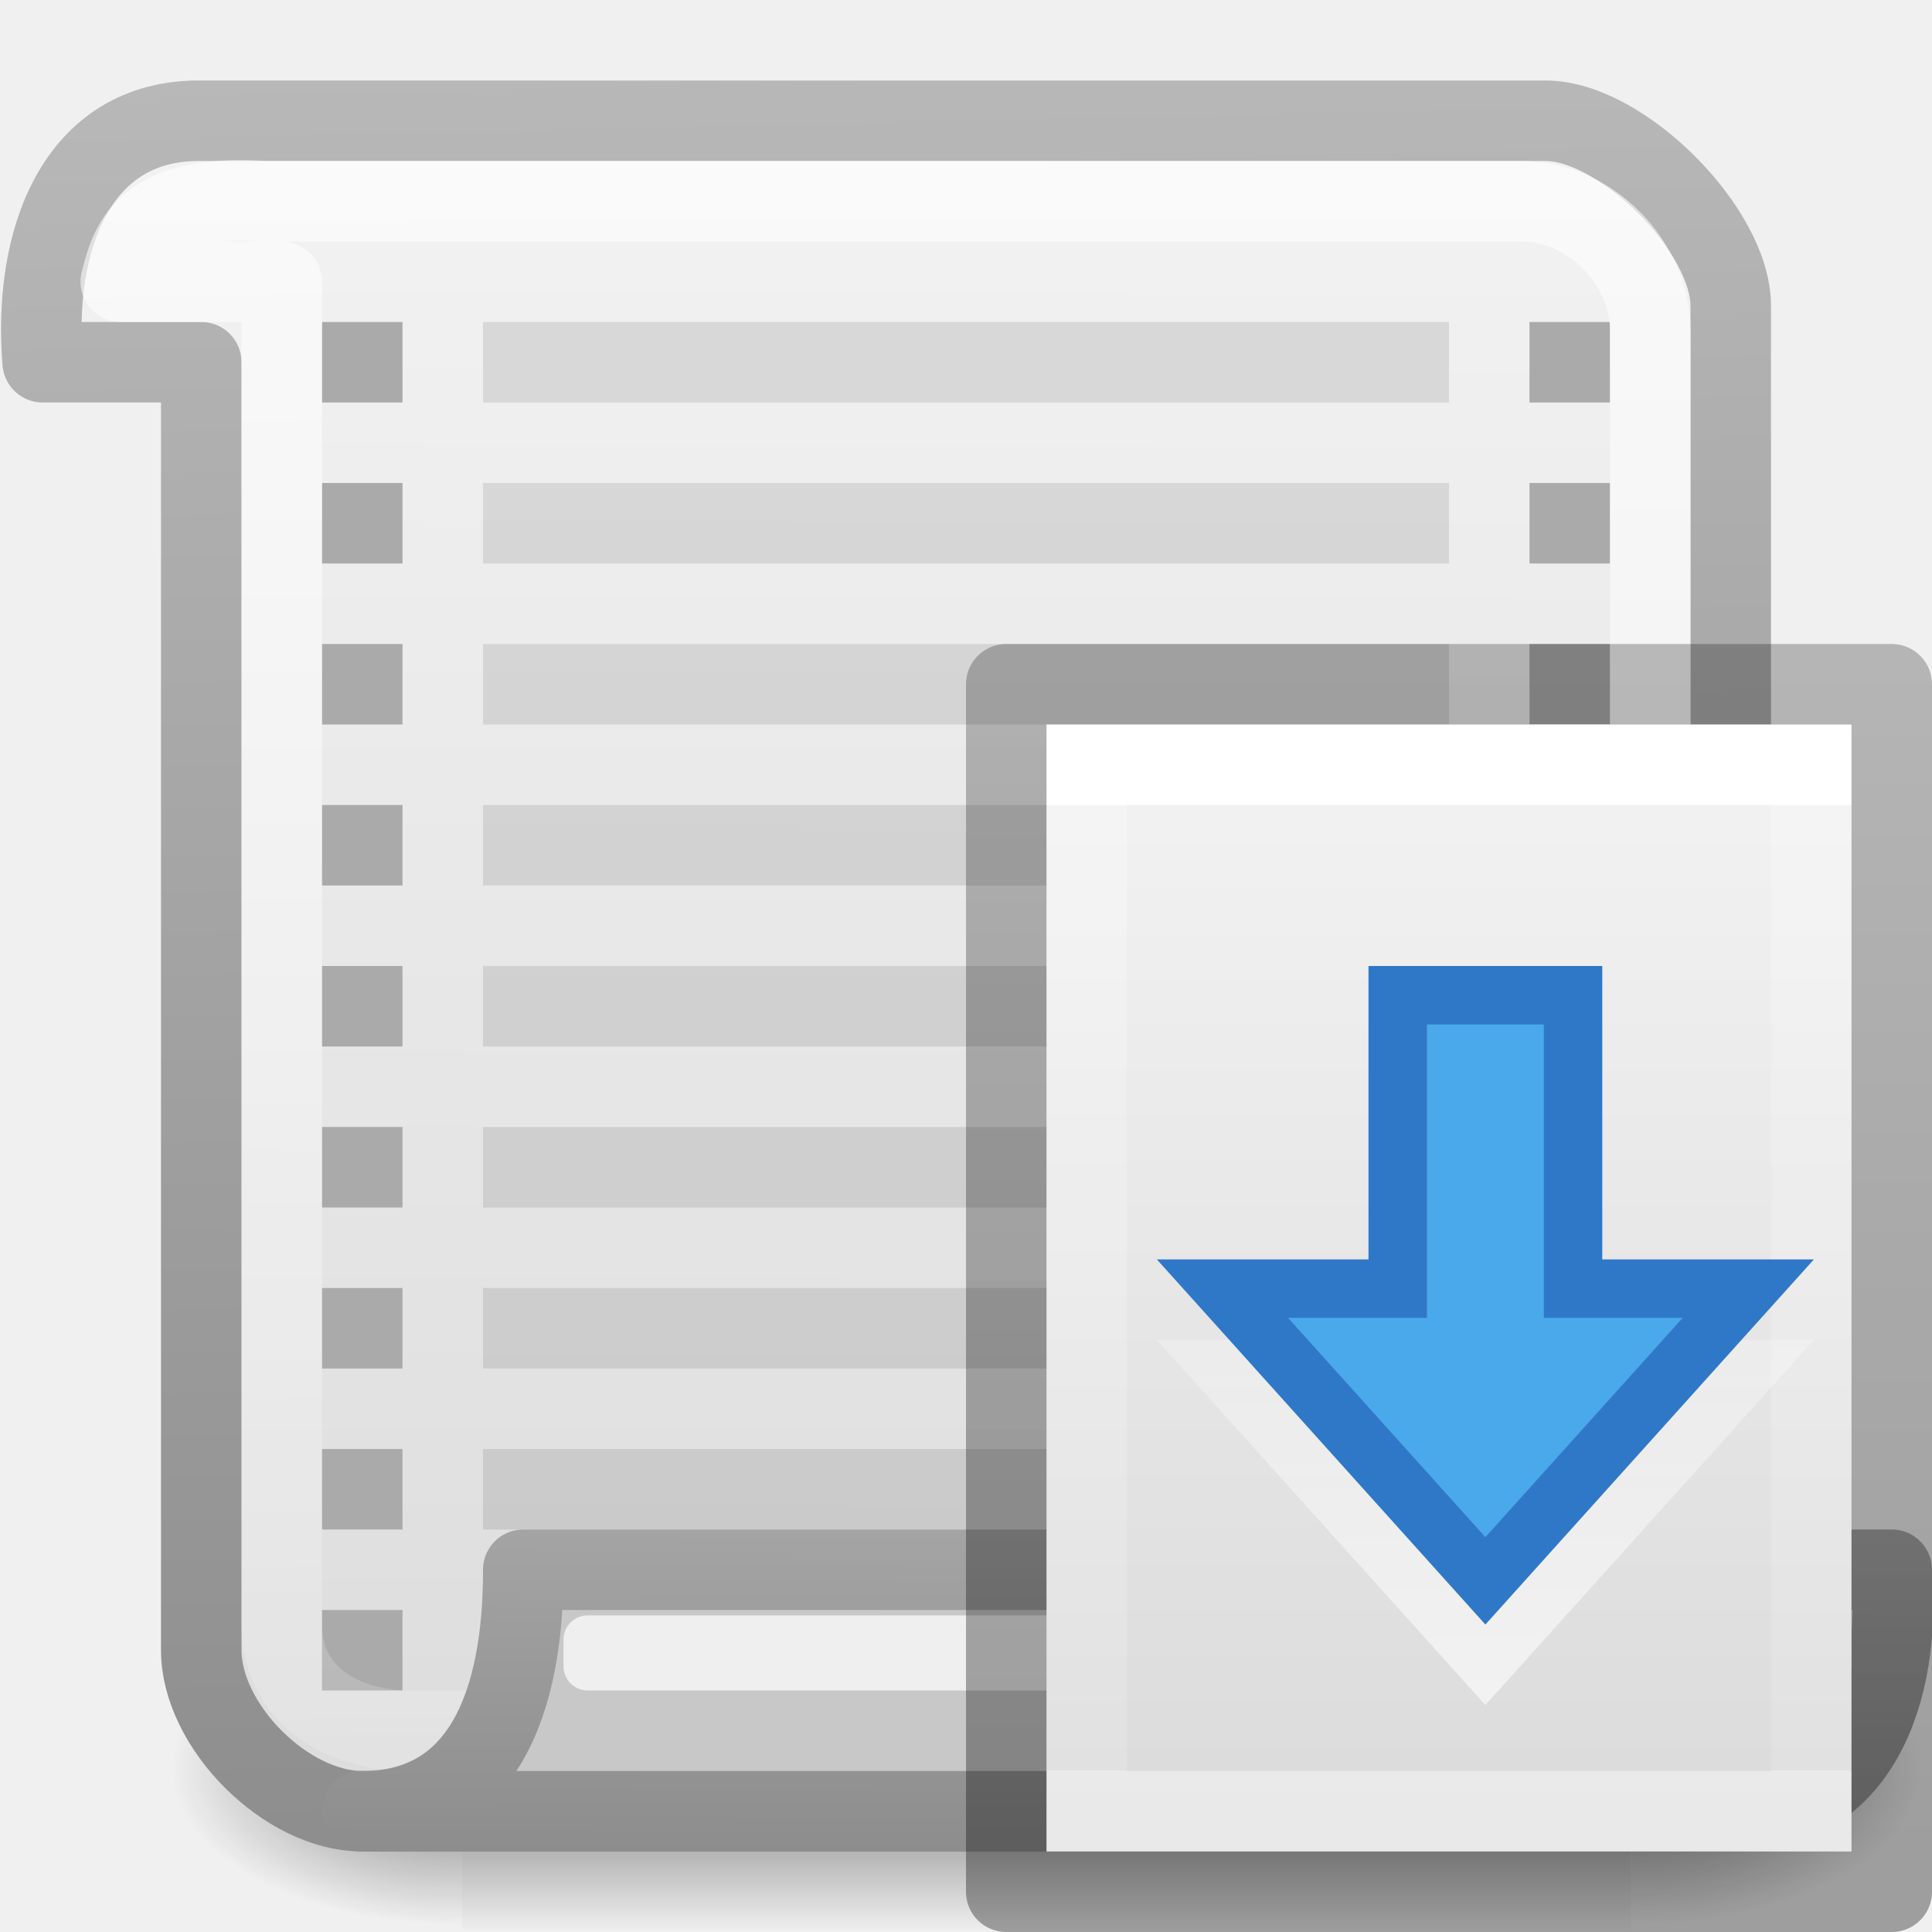
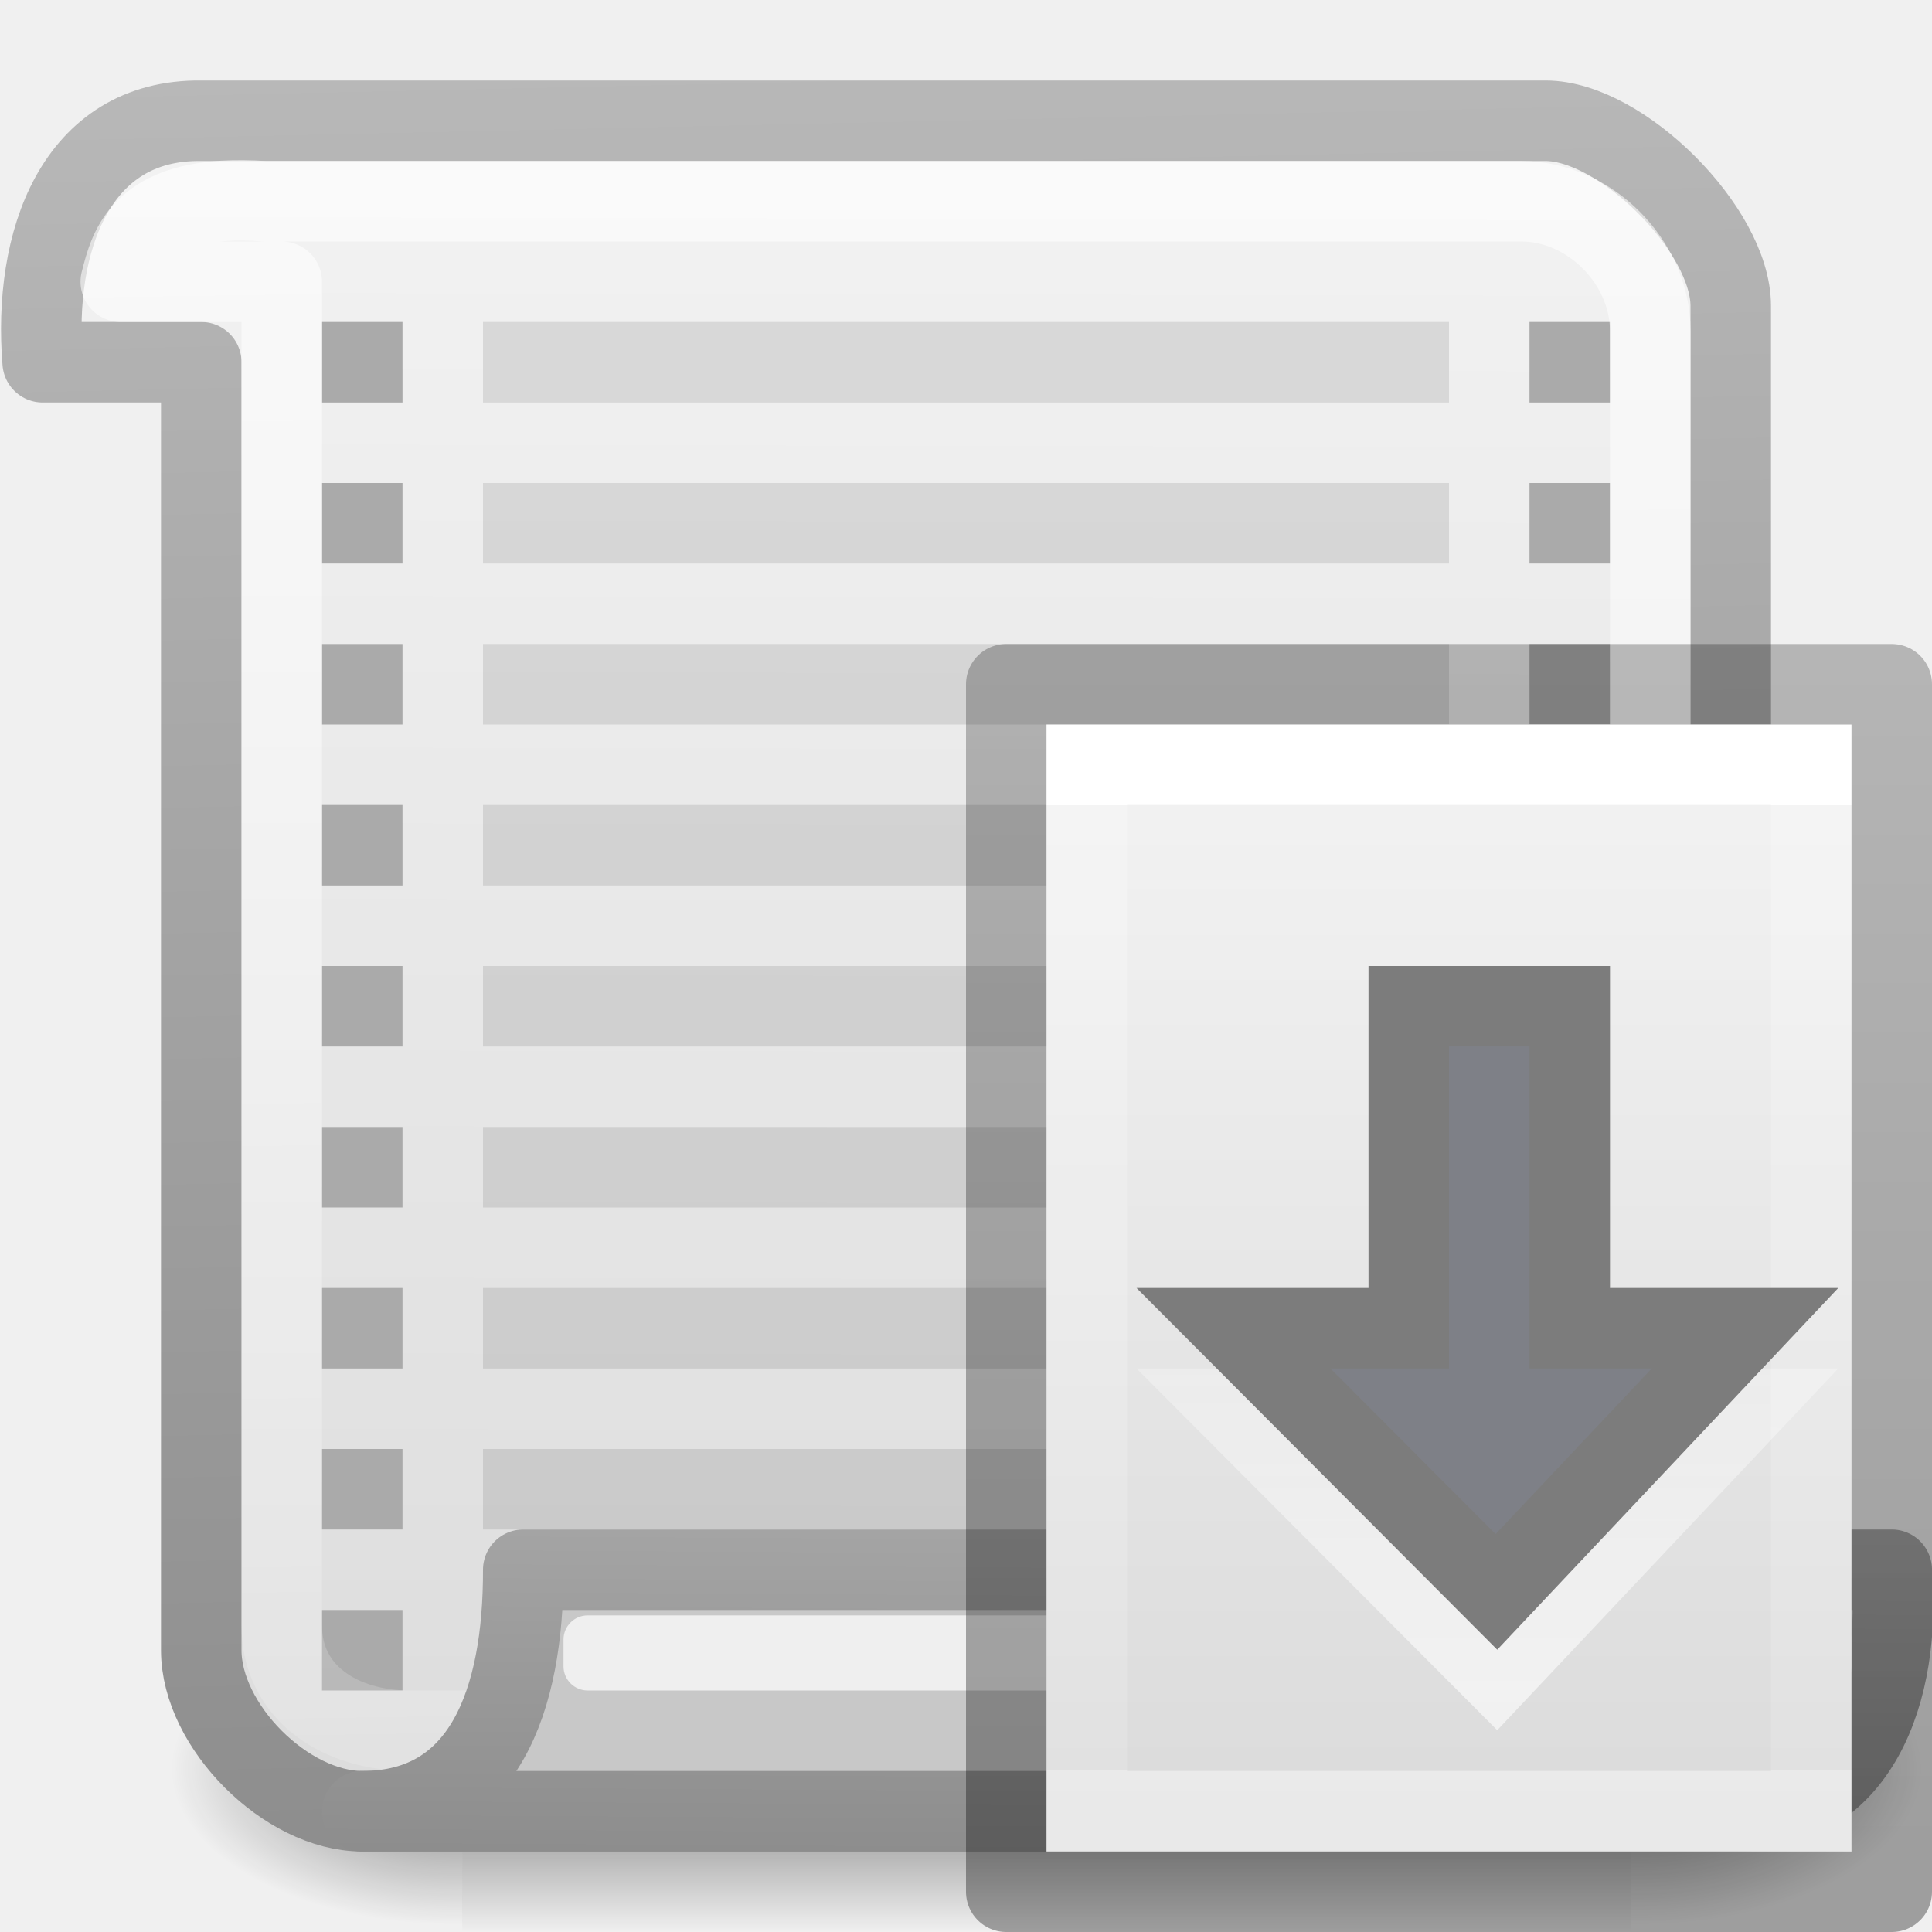
<svg xmlns="http://www.w3.org/2000/svg" xmlns:xlink="http://www.w3.org/1999/xlink" viewBox="0 0 24 24">
-   <linearGradient id="a" gradientTransform="matrix(.2432 0 0 .3513 2.162 7.568)" gradientUnits="userSpaceOnUse" x1="24" x2="24" y1="6.923" y2="41.077">
+   <linearGradient id="a" gradientUnits="userSpaceOnUse" x1="18.518" x2="18.522" y1="21.017" y2="13.441">
+     <stop offset="0" stop-color="#fff" />
+     <stop offset="1" stop-color="#fff" stop-opacity="0" />
+   </linearGradient>
+   <linearGradient id="b" gradientTransform="matrix(.2432 0 0 .3513 2.162 7.568)" gradientUnits="userSpaceOnUse" x1="24" x2="24" y1="6.923" y2="41.077">
    <stop offset="0" stop-color="#fff" />
    <stop offset="0" stop-color="#fff" stop-opacity=".235" />
    <stop offset="1" stop-color="#fff" stop-opacity=".157" />
    <stop offset="1" stop-color="#fff" stop-opacity=".392" />
  </linearGradient>
-   <linearGradient id="b" gradientTransform="matrix(.2538 0 0 .305 19.13 7.315)" gradientUnits="userSpaceOnUse" x1="-51.786" x2="-51.786" y1="50.786" y2="2.906">
+   <linearGradient id="c" gradientTransform="matrix(.2538 0 0 .305 19.13 7.315)" gradientUnits="userSpaceOnUse" x1="-51.786" x2="-51.786" y1="50.786" y2="2.906">
    <stop offset="0" stop-opacity=".34" />
    <stop offset="1" stop-opacity=".247" />
-   </linearGradient>
-   <linearGradient id="c" gradientUnits="userSpaceOnUse" x1="8.518" x2="8.522" y1="21.017" y2="13.441">
-     <stop offset="0" stop-color="#fff" />
-     <stop offset="1" stop-color="#fff" stop-opacity="0" />
  </linearGradient>
  <linearGradient id="d">
    <stop offset="0" stop-color="#f4f4f4" />
    <stop offset="1" stop-color="#dbdbdb" />
  </linearGradient>
  <linearGradient id="e" gradientTransform="matrix(.2857 0 0 .3042 11.143 8.233)" gradientUnits="userSpaceOnUse" x1="25.132" x2="25.132" xlink:href="#d" y1=".985" y2="47.013" />
  <linearGradient id="f">
    <stop offset="0" />
    <stop offset="1" stop-opacity="0" />
  </linearGradient>
  <linearGradient id="g" gradientTransform="matrix(.03006 0 0 .01647 2.135 13.96)" gradientUnits="userSpaceOnUse" x1="302.857" x2="302.857" y1="366.648" y2="609.505">
    <stop offset="0" stop-opacity="0" />
    <stop offset=".5" />
    <stop offset="1" stop-opacity="0" />
  </linearGradient>
  <radialGradient id="h" cx="605.714" cy="486.648" gradientTransform="matrix(.03006 0 0 .01647 2.14 13.96)" gradientUnits="userSpaceOnUse" r="117.143" xlink:href="#f" />
  <radialGradient id="i" cx="605.714" cy="486.648" gradientTransform="matrix(-.03006 0 0 .01647 23.86 13.96)" gradientUnits="userSpaceOnUse" r="117.143" xlink:href="#f" />
  <linearGradient id="j" gradientUnits="userSpaceOnUse" x1="16.04" x2="15.99" xlink:href="#d" y1=".377" y2="23.888" />
  <linearGradient id="k" gradientUnits="userSpaceOnUse" x1="13.3" x2="12.679" xlink:href="#l" y1="23.048" y2="-5.018" />
  <linearGradient id="l">
    <stop offset="0" stop-color="#8d8d8d" />
    <stop offset="1" stop-color="#c3c3c3" />
  </linearGradient>
  <linearGradient id="m" gradientUnits="userSpaceOnUse" x1="11.413" x2="11.719" y1="1.918" y2="21.982">
    <stop offset="0" stop-color="#fff" />
    <stop offset="1" stop-color="#fff" stop-opacity=".248" />
  </linearGradient>
  <linearGradient id="n" gradientUnits="userSpaceOnUse" x1="13.132" x2="13.19" xlink:href="#l" y1="23.033" y2="13.664" />
  <path d="m5.742 20h14.516v4h-14.516z" fill="url(#g)" opacity=".5" />
  <path d="m20.258 20v4c1.548.007 3.742-.896 3.742-2s-1.728-2-3.742-2z" fill="url(#h)" opacity=".5" />
  <path d="m5.742 20v4c-1.548.007-3.742-.896-3.742-2s1.728-2 3.742-2z" fill="url(#i)" opacity=".5" />
  <path d="m2.5 1.5c-1.566-.02-2.093 1.51-1.97 3h1.97v16c0 .943 1.057 2 2 2h17v-18.7c0-.943-1.357-2.3-2.3-2.3z" fill="url(#j)" stroke="url(#k)" stroke-linecap="round" stroke-linejoin="round" />
  <path d="m6 4v1h12v-1zm0 2v1h12v-1zm0 2v1h12v-1zm0 2v1h12v-1zm0 2v1h12v-1zm0 2v1h12v-1zm0 2v1h12v-1zm0 2v1h12v-1z" opacity=".1" />
  <path d="m4 4v1h1v-1zm0 2v1h1v-1zm0 2v1h1v-1zm0 2v1h1v-1zm0 2v1h1v-1zm0 2v1h1v-1zm0 2v1h1v-1zm0 2v1h1v-1zm0 2v1h1v-1zm15-16v1h1v-1zm0 2v1h1v-1zm0 2v1h1v-1zm0 2v1h1v-1zm0 2v1h1v-1zm0 2v1h1v-1zm0 2v1h1v-1zm0 2v1h1v-1z" fill="#aaa" />
  <path d="m3.29 2.5c-1.544-.107-1.68.58-1.79 1h2v16.69c0 .853.74 1.31 1.59 1.31h15.41v-17.39c0-.853-.752-1.61-1.6-1.61z" fill="none" opacity=".604" stroke="url(#m)" stroke-linecap="round" stroke-linejoin="round" />
  <path d="m6.5 19.5h17c.125 1.5-.41 3.043-2 3h-17c1.51 0 2.004-1.375 2-3z" fill="#c8c8c8" stroke="url(#n)" stroke-linecap="round" stroke-linejoin="round" />
  <rect fill="#fff" height=".933" opacity=".7" rx=".3" width="16" x="7" y="20.067" />
  <path d="m13 9h10v14h-10z" fill="url(#e)" />
  <g fill="none">
-     <path d="m12.5 22.5h-9v-13h9z" stroke="url(#a)" stroke-linecap="round" transform="translate(10)" />
-     <path d="m2.5 8.5h11v15h-11z" stroke="url(#b)" stroke-linejoin="round" transform="translate(10)" />
-     <path d="m11.718 17.008-3.266 3.63-3.266-3.63h2.177v-3.645h2.177v3.645z" opacity=".6" stroke="url(#c)" stroke-linecap="round" stroke-width=".726" transform="translate(10)" />
+     <path d="m12.5 22.5h-9v-13h9z" stroke="url(#b)" stroke-linecap="round" transform="translate(10)" />
+     <path d="m2.5 8.5h11v15h-11z" stroke="url(#c)" stroke-linejoin="round" transform="translate(10)" />
  </g>
-   <path d="m21.718 16.008-3.266 3.63-3.266-3.63h2.177v-3.645h2.178v3.645z" fill="#46a8ea" fill-opacity=".984" stroke="#2f78c8" stroke-linecap="round" stroke-width=".726" />
+   <g stroke-linecap="round">
+     <path d="m21.677 17.5-3.088 3.275-3.266-3.275h2.177v-4h1.999v4z" fill="none" opacity=".6" stroke="url(#a)" />
+     <path d="m21.677 16.5-3.088 3.275-3.266-3.275h2.177v-4h2v4z" fill="#7e8087" stroke="#7c7c7c" />
+   </g>
</svg>
